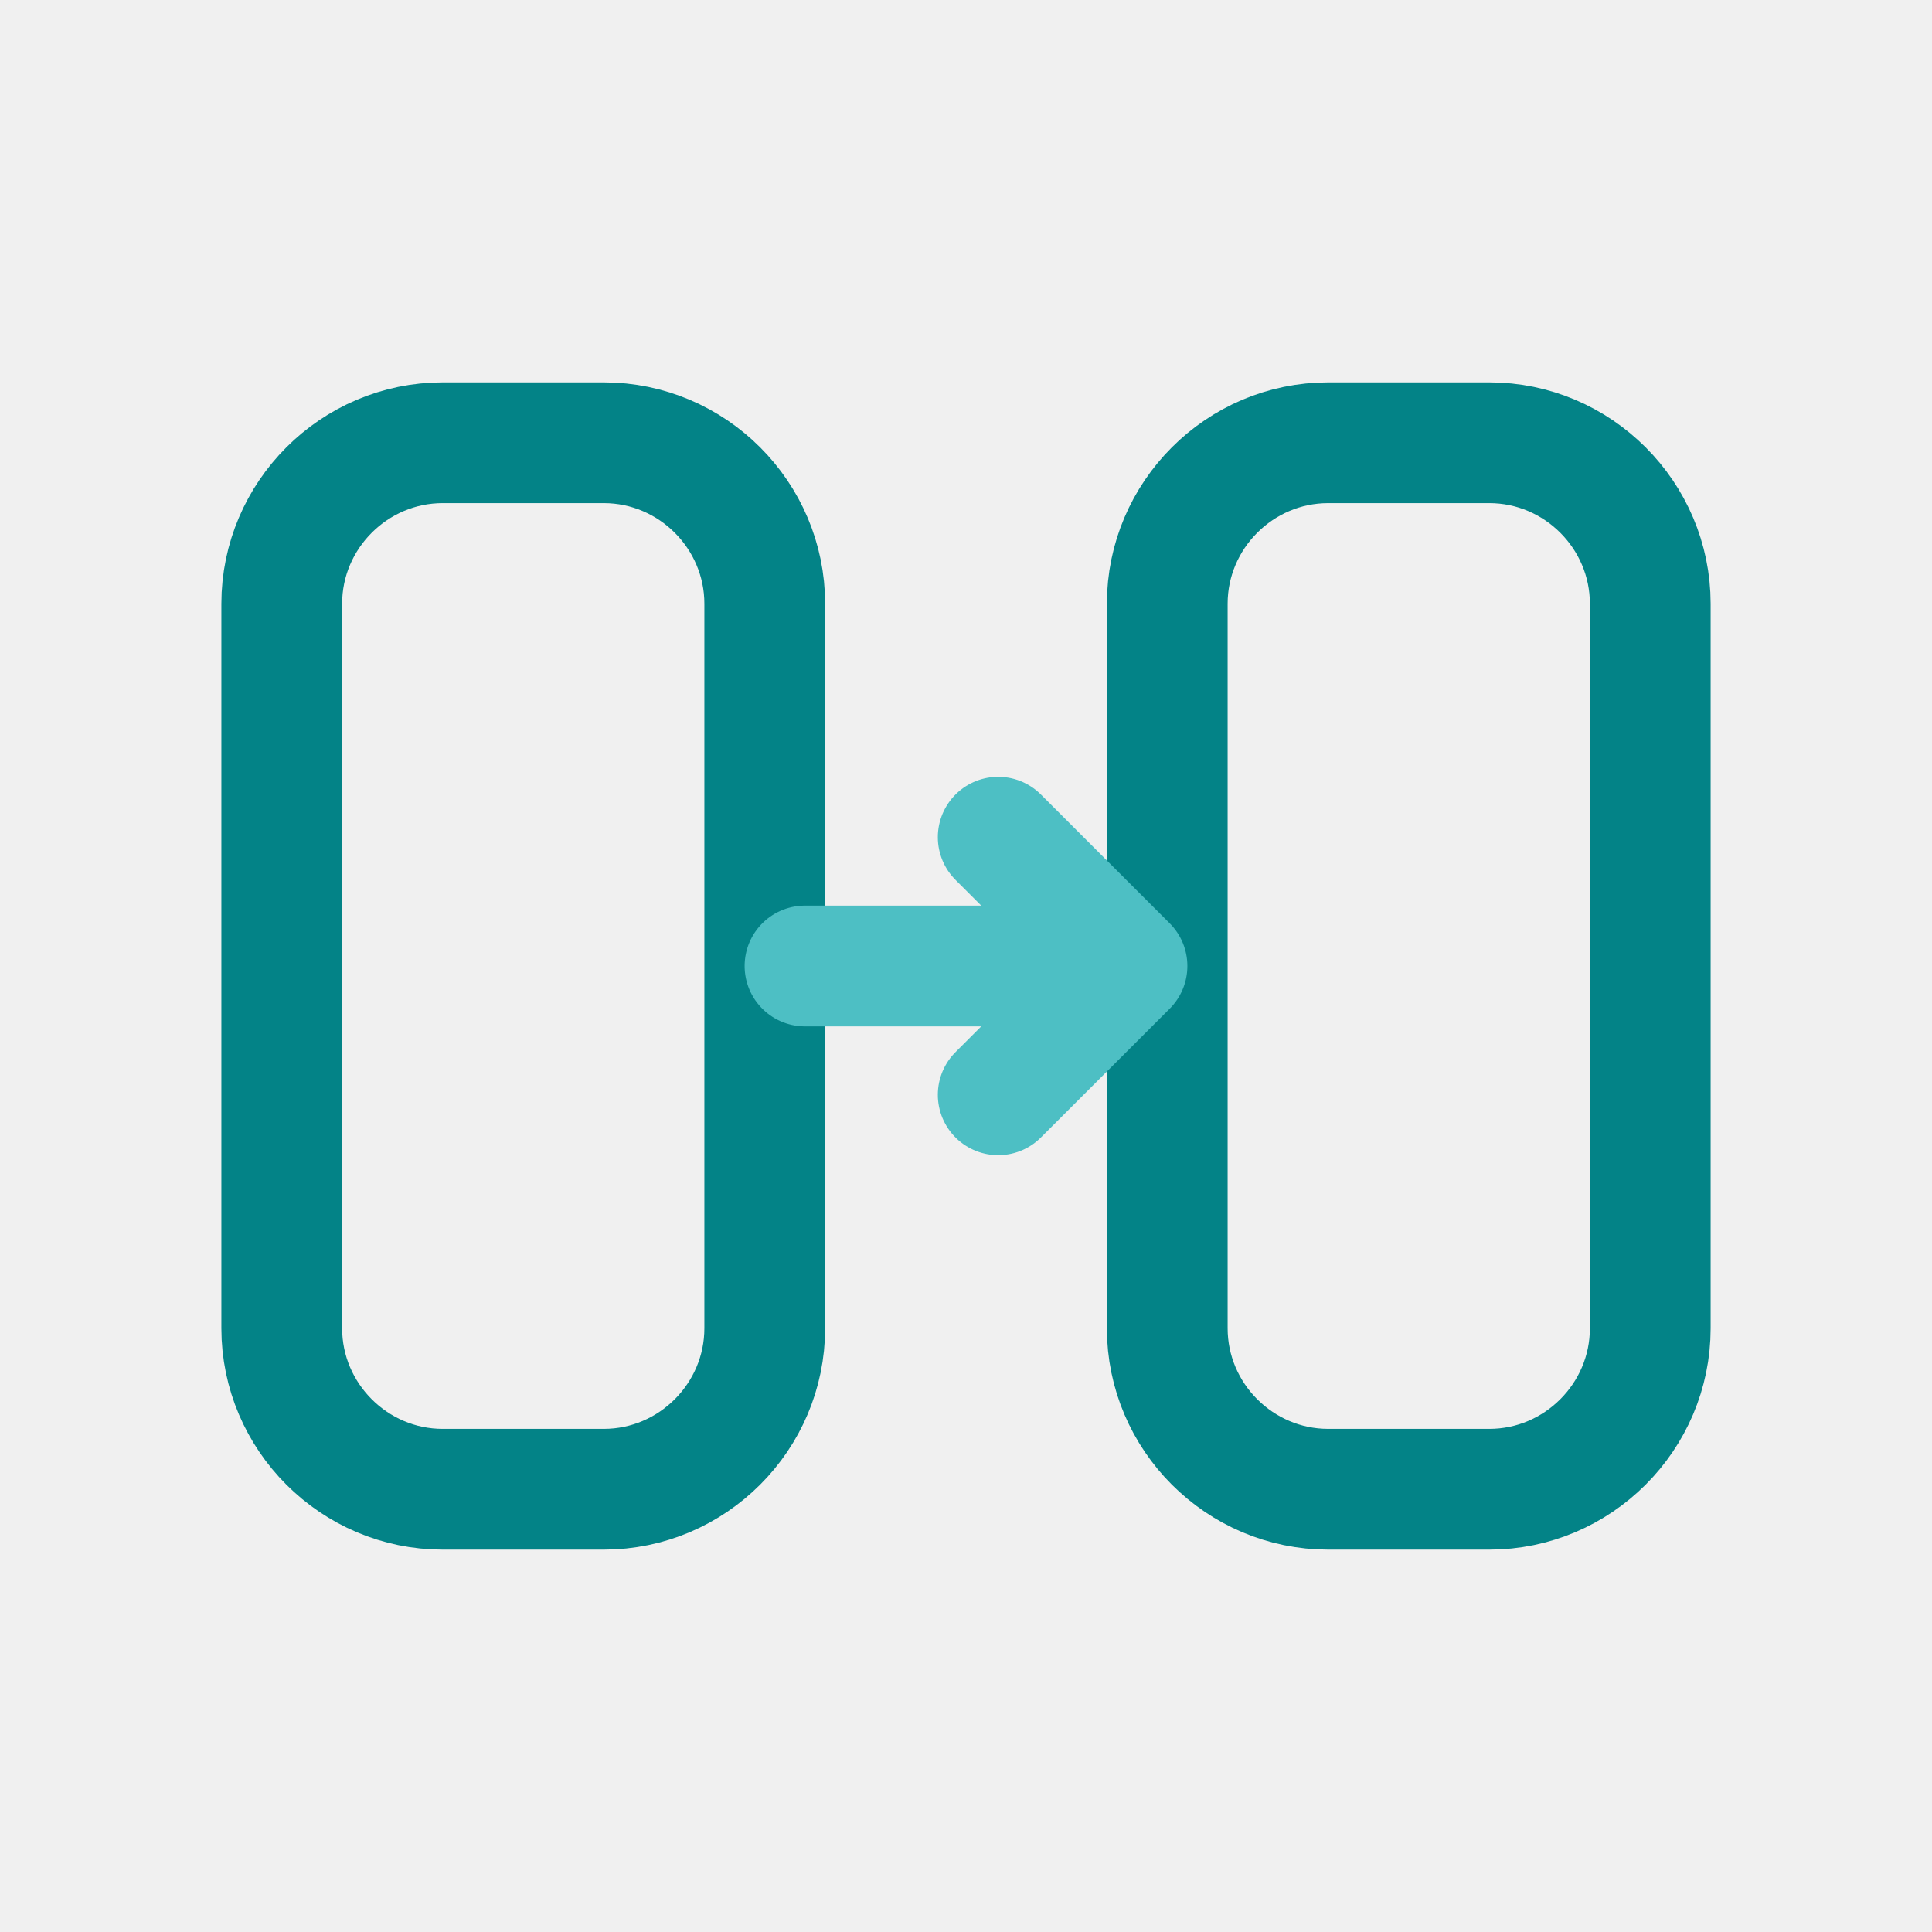
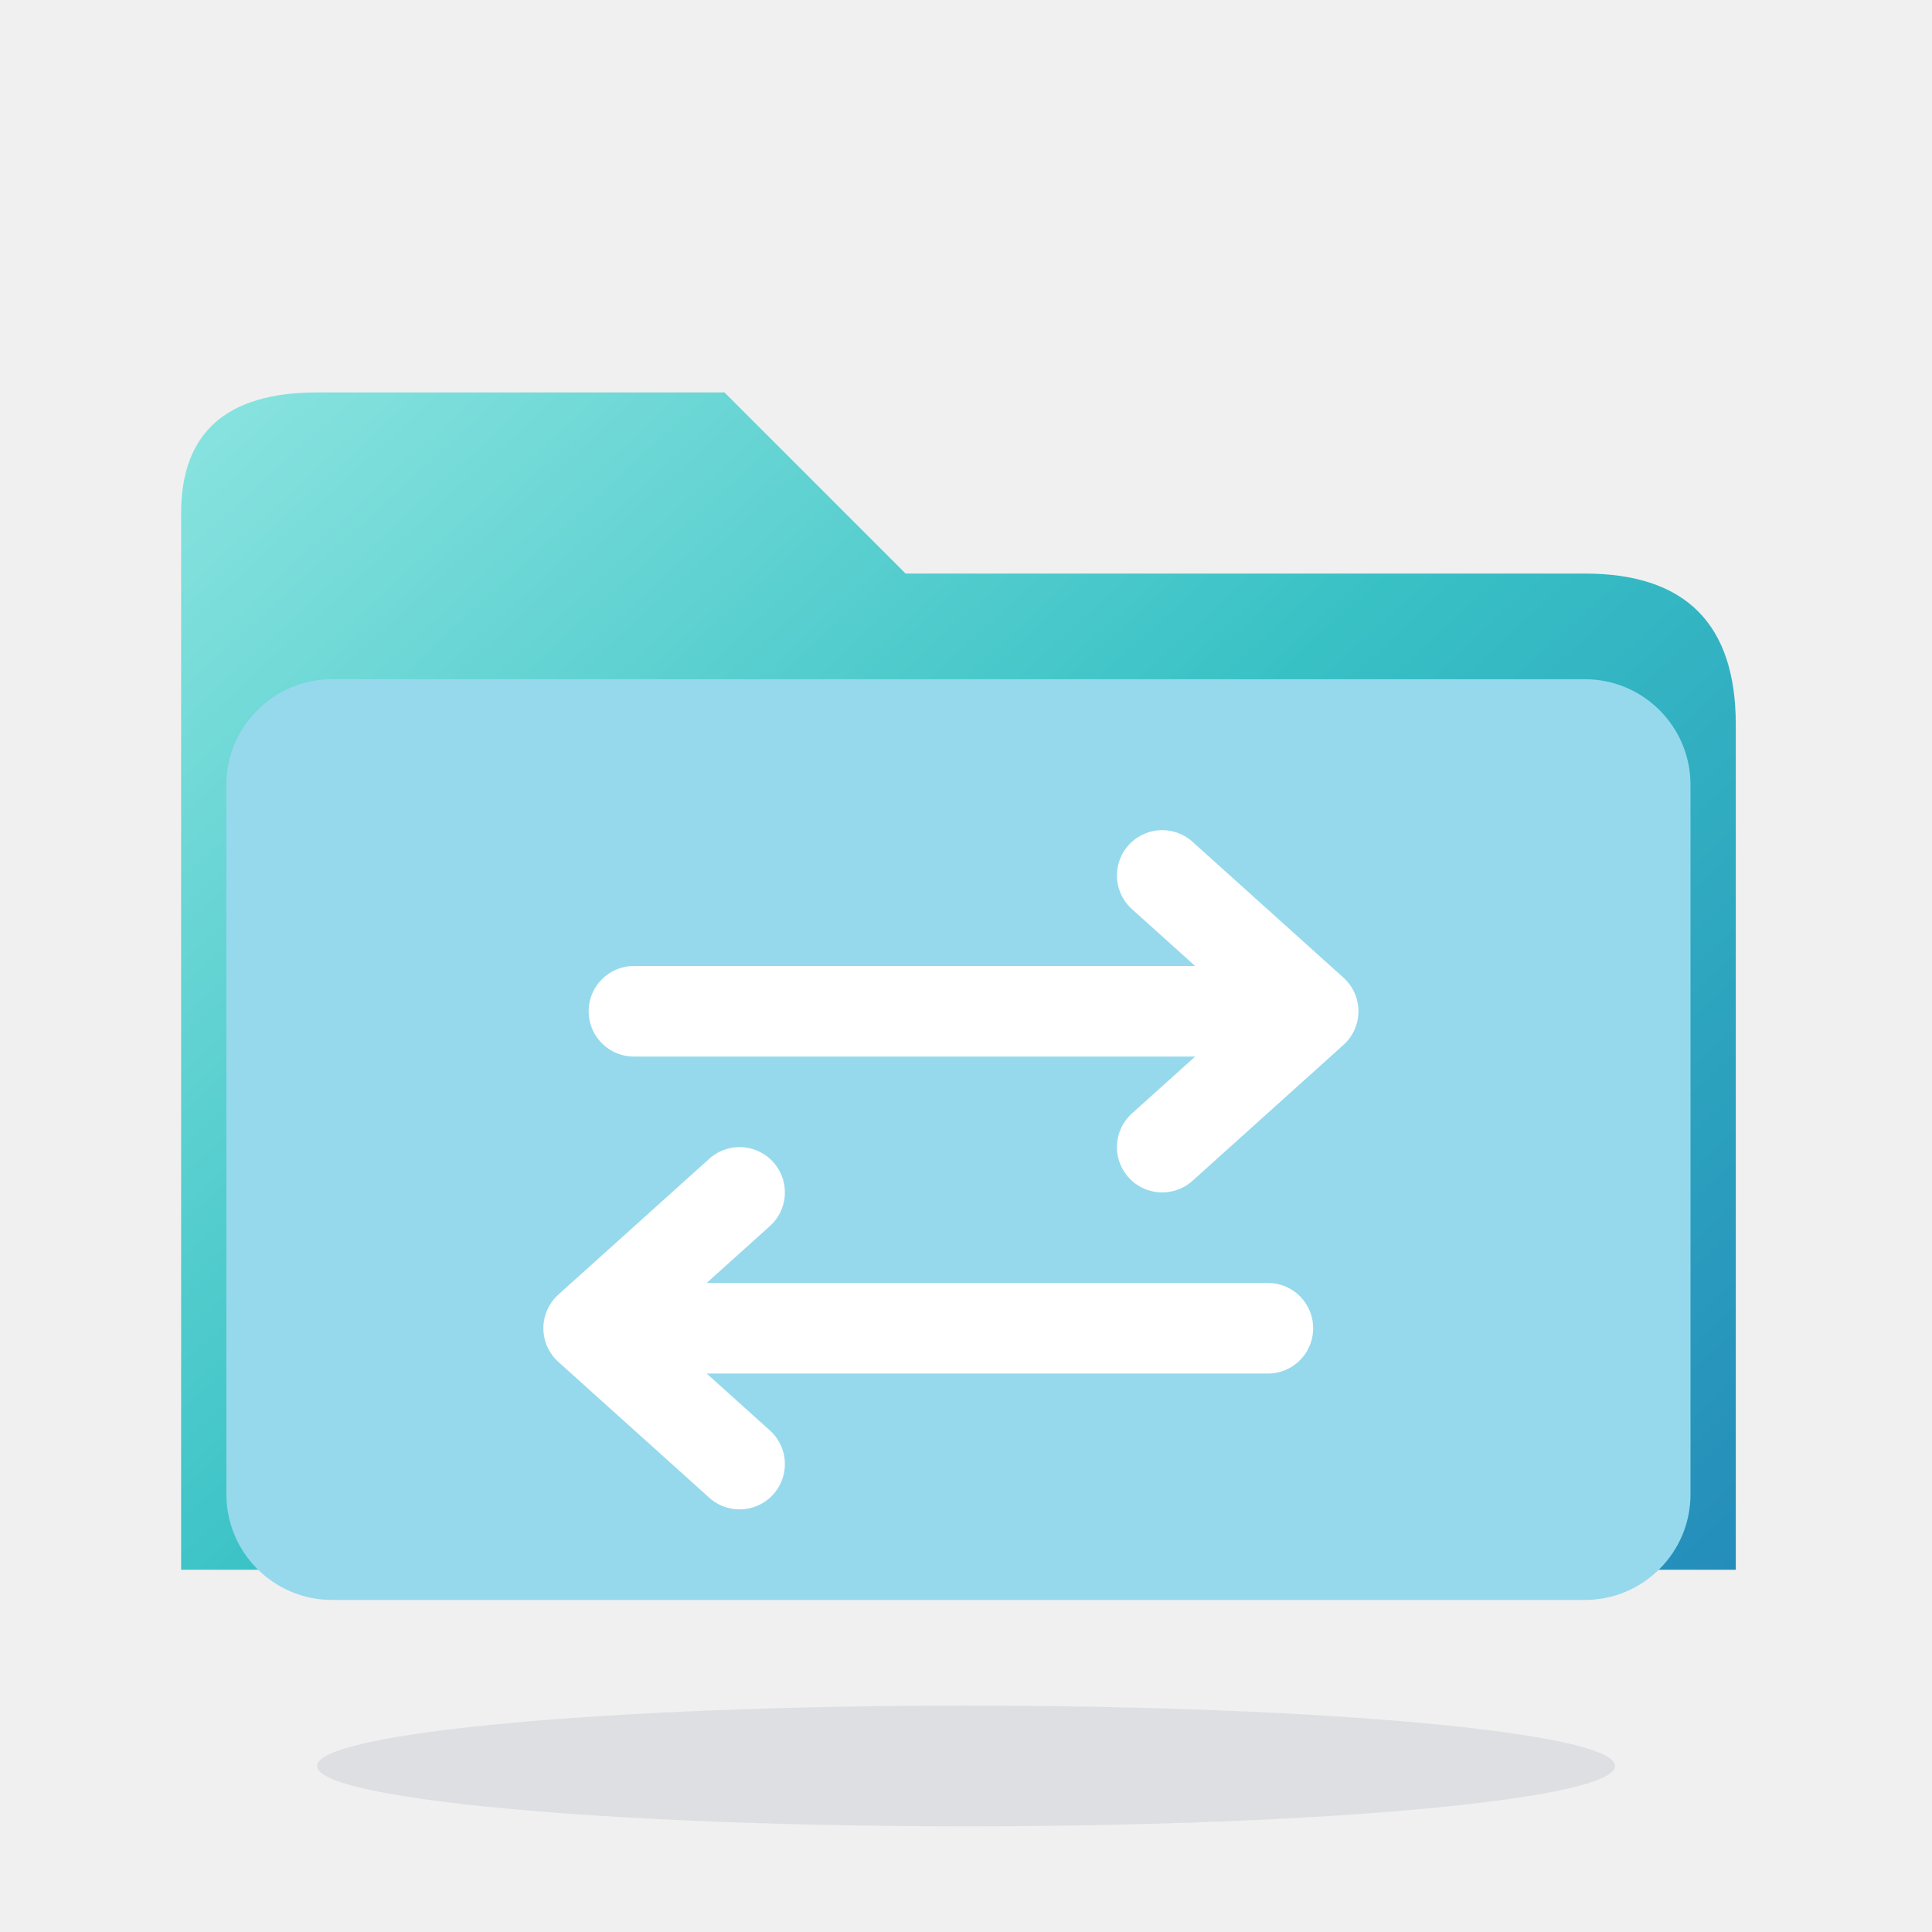
- <svg xmlns="http://www.w3.org/2000/svg" width="24" height="24" viewBox="0 0 24 24" fill="none">
-   <path fill="none" d="M3.5 7.5C3.5 6.4 4.4 5.5 5.5 5.5H7.5C8.6 5.5 9.5 6.4 9.5 7.5V16.5C9.5 17.6 8.6 18.5 7.5 18.5H5.5C4.4 18.5 3.5 17.6 3.5 16.5V7.5Z" stroke="#038387" stroke-width="1.5" stroke-linecap="round" stroke-linejoin="round" />
-   <path fill="none" d="M14.5 7.5C14.5 6.4 15.4 5.5 16.5 5.5H18.5C19.6 5.5 20.5 6.4 20.5 7.5V16.5C20.5 17.6 19.6 18.5 18.5 18.5H16.5C15.4 18.5 14.5 17.6 14.5 16.5V7.5Z" stroke="#038387" stroke-width="1.5" stroke-linecap="round" stroke-linejoin="round" />
-   <path fill="none" d="M10 12H14M14 12L12.4 10.4M14 12L12.4 13.6" stroke="#4DBFC4" stroke-width="1.5" stroke-linecap="round" stroke-linejoin="round" />
+ <svg xmlns="http://www.w3.org/2000/svg" viewBox="0 0 128 128" fill="none">
+   <defs>
+     <linearGradient id="a" x1="20" y1="16" x2="108" y2="112" gradientUnits="userSpaceOnUse">
+       <stop offset="0.000" stop-color="#8DE5E0" />
+       <stop offset="0.500" stop-color="#38C1C5" />
+       <stop offset="1.000" stop-color="#248CBA" />
+     </linearGradient>
+     <linearGradient id="b" x1="20" y1="16" x2="108" y2="112" gradientUnits="userSpaceOnUse">
+       <stop offset="0.000" stop-color="#FFFFFF" />
+       <stop offset="1.000" stop-color="#E5F1FB" />
+     </linearGradient>
+     <linearGradient id="c" x1="20" y1="16" x2="108" y2="112" gradientUnits="userSpaceOnUse">
+       <stop offset="0.000" stop-color="#A5B9CA" />
+       <stop offset="1.000" stop-color="#4C637B" />
+     </linearGradient>
+     <linearGradient id="accent" x1="20" y1="16" x2="108" y2="112" gradientUnits="userSpaceOnUse">
+       <stop offset="0.000" stop-color="#9EE8C7" />
+       <stop offset="1.000" stop-color="#27AD83" />
+     </linearGradient>
+   </defs>
+   <ellipse cx="64" cy="117" rx="43" ry="4" fill="#233B58" opacity=".09" />
+   <path d="M12 34q0-8 9-8h27l12 12h45q10 0 10 10v56H12Z" fill="url(#a)" />
+   <rect x="15" y="45" width="97" height="61" rx="7" fill="#96D9ED" />
+   <path d="M42 67h45m-10-9 10 9-10 9M84 88H39m10-9-10 9 10 9" fill="none" stroke="#FFFFFF" stroke-width="6" stroke-linecap="round" stroke-linejoin="round" />
</svg>
